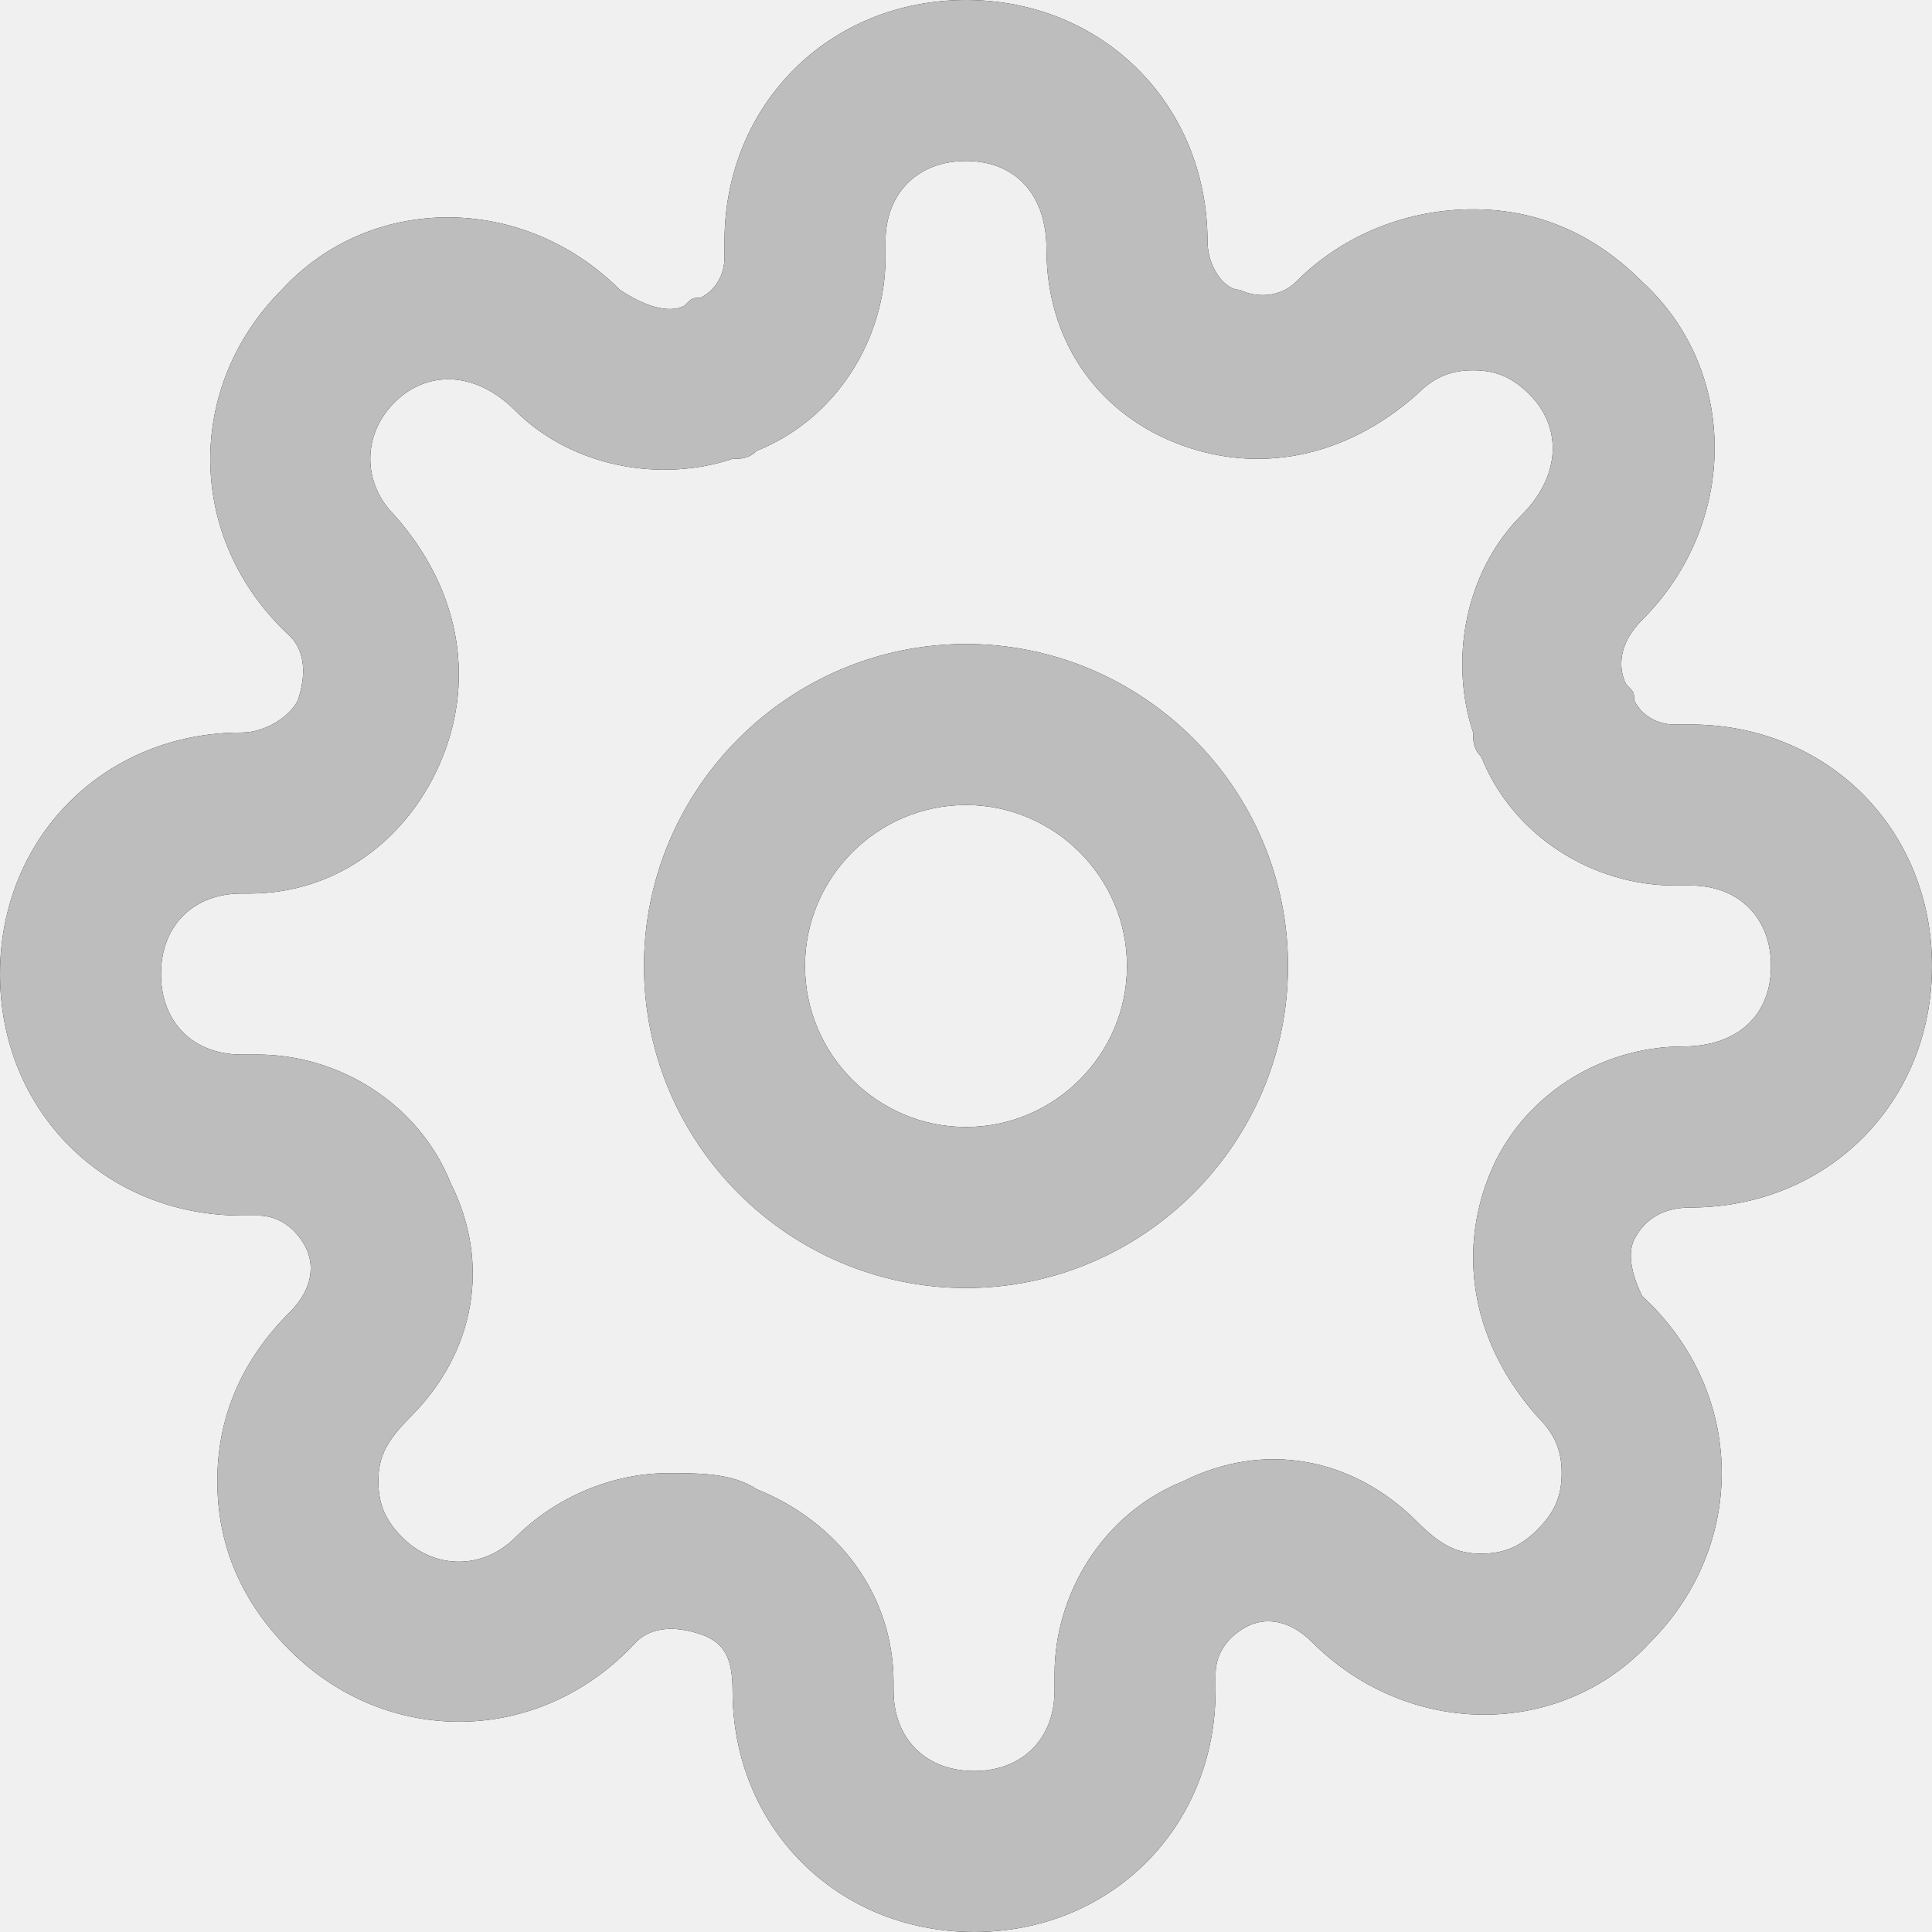
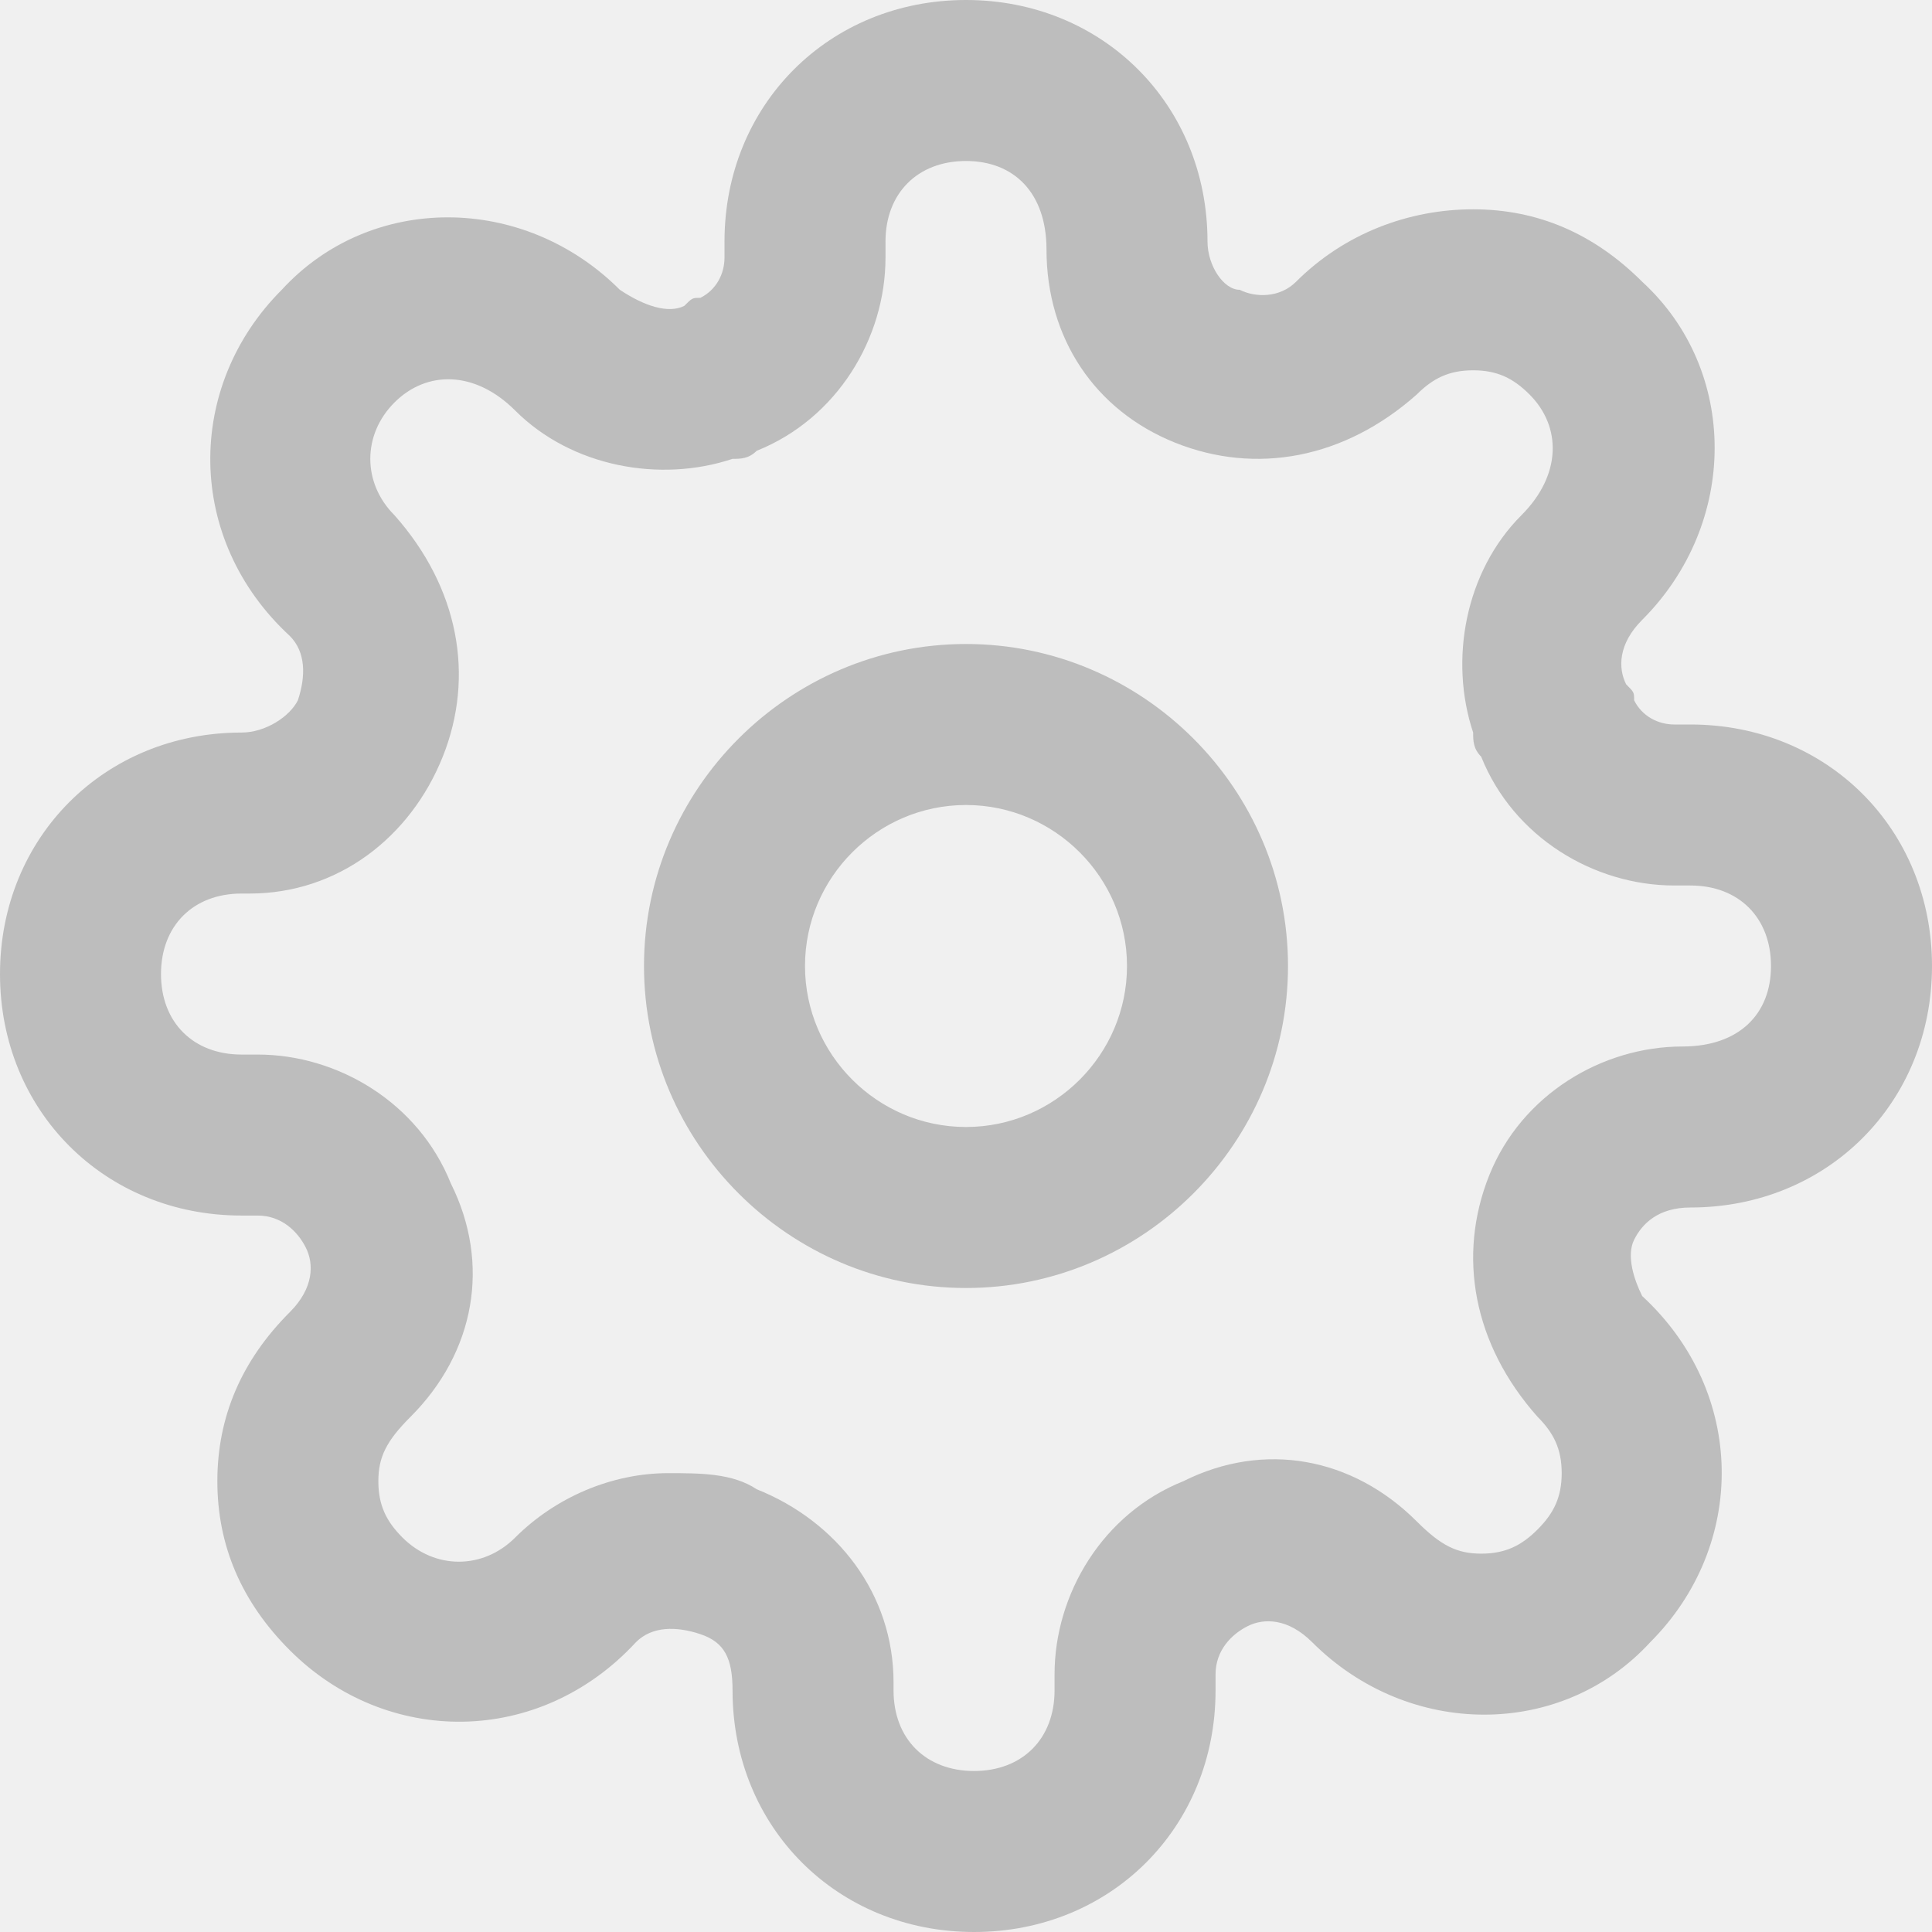
<svg xmlns="http://www.w3.org/2000/svg" width="18" height="18" viewBox="0 0 18 18" fill="none">
-   <path fill-rule="evenodd" clip-rule="evenodd" d="M15.225 11.55C15.3 11.4 15.45 11.25 15.75 11.25C17.025 11.25 18 10.275 18 9C18 7.725 17.025 6.75 15.75 6.75H15.6C15.45 6.75 15.3 6.675 15.225 6.525C15.225 6.45 15.225 6.45 15.15 6.375C15.075 6.225 15.075 6 15.3 5.775C16.2 4.875 16.2 3.45 15.3 2.625C14.85 2.175 14.325 1.95 13.725 1.95C13.125 1.95 12.525 2.175 12.075 2.625C11.925 2.775 11.7 2.775 11.55 2.7C11.4 2.7 11.25 2.475 11.25 2.25C11.25 0.975 10.275 0 9 0C7.725 0 6.75 0.975 6.75 2.25V2.4C6.75 2.55 6.675 2.7 6.525 2.775C6.45 2.775 6.45 2.775 6.375 2.85C6.225 2.925 6 2.85 5.775 2.7C4.875 1.8 3.45 1.8 2.625 2.7C1.725 3.6 1.725 5.025 2.7 5.925C2.85 6.075 2.85 6.3 2.775 6.525C2.7 6.675 2.475 6.825 2.25 6.825C0.975 6.825 0 7.8 0 9.075C0 10.35 0.975 11.325 2.25 11.325H2.4C2.625 11.325 2.775 11.475 2.85 11.625C2.925 11.775 2.925 12 2.7 12.225C2.25 12.675 2.025 13.2 2.025 13.8C2.025 14.4 2.25 14.925 2.7 15.375C3.6 16.275 5.025 16.275 5.925 15.3C6.075 15.15 6.3 15.15 6.525 15.225C6.75 15.3 6.825 15.45 6.825 15.75C6.825 17.025 7.8 18 9.075 18C10.35 18 11.325 17.025 11.325 15.75V15.6C11.325 15.375 11.475 15.225 11.625 15.15C11.775 15.075 12 15.075 12.225 15.3C13.125 16.2 14.55 16.2 15.375 15.3C16.275 14.4 16.275 12.975 15.3 12.075C15.225 11.925 15.15 11.7 15.225 11.55ZM6 9C6 7.35 7.35 6 9 6C10.65 6 12 7.35 12 9C12 10.65 10.65 12 9 12C7.35 12 6 10.65 6 9ZM7.5 9C7.5 9.825 8.175 10.5 9 10.5C9.825 10.5 10.5 9.825 10.5 9C10.5 8.175 9.825 7.5 9 7.5C8.175 7.5 7.5 8.175 7.5 9ZM14.325 13.2C13.725 12.525 13.575 11.7 13.875 10.95C14.175 10.2 14.925 9.75 15.675 9.75C16.2 9.75 16.5 9.45 16.5 9C16.5 8.55 16.2 8.25 15.75 8.25H15.6C14.85 8.25 14.1 7.8 13.8 7.05C13.725 6.975 13.725 6.9 13.725 6.825C13.5 6.15 13.65 5.325 14.175 4.8C14.55 4.425 14.55 3.975 14.25 3.675C14.1 3.525 13.95 3.45 13.725 3.45C13.5 3.45 13.35 3.525 13.2 3.675C12.525 4.275 11.7 4.425 10.95 4.125C10.2 3.825 9.75 3.15 9.75 2.325C9.75 1.8 9.45 1.5 9 1.5C8.55 1.5 8.25 1.8 8.25 2.25V2.4C8.25 3.15 7.8 3.9 7.05 4.2C6.975 4.275 6.9 4.275 6.825 4.275C6.15 4.5 5.325 4.35 4.8 3.825C4.425 3.45 3.975 3.45 3.675 3.75C3.375 4.05 3.375 4.5 3.675 4.8C4.275 5.475 4.425 6.3 4.125 7.05C3.825 7.8 3.15 8.325 2.325 8.325H2.25C1.8 8.325 1.5 8.625 1.5 9.075C1.5 9.525 1.8 9.825 2.25 9.825H2.4C3.15 9.825 3.9 10.275 4.2 11.025C4.575 11.775 4.425 12.6 3.825 13.2C3.6 13.425 3.525 13.575 3.525 13.8C3.525 14.025 3.6 14.175 3.75 14.325C4.05 14.625 4.5 14.625 4.8 14.325C5.175 13.95 5.7 13.725 6.225 13.725C6.525 13.725 6.825 13.725 7.05 13.875C7.8 14.175 8.325 14.85 8.325 15.675V15.75C8.325 16.2 8.625 16.5 9.075 16.5C9.525 16.5 9.825 16.2 9.825 15.75V15.6C9.825 14.85 10.275 14.1 11.025 13.8C11.775 13.425 12.6 13.575 13.2 14.175C13.425 14.4 13.575 14.475 13.8 14.475C14.025 14.475 14.175 14.4 14.325 14.25C14.475 14.1 14.55 13.95 14.55 13.725C14.55 13.5 14.475 13.35 14.325 13.2Z" fill="black" />
+   <path fill-rule="evenodd" clip-rule="evenodd" d="M15.225 11.55C15.3 11.4 15.45 11.25 15.75 11.25C17.025 11.25 18 10.275 18 9C18 7.725 17.025 6.75 15.75 6.75H15.6C15.45 6.75 15.3 6.675 15.225 6.525C15.225 6.45 15.225 6.45 15.15 6.375C15.075 6.225 15.075 6 15.3 5.775C16.2 4.875 16.2 3.45 15.3 2.625C14.85 2.175 14.325 1.95 13.725 1.95C13.125 1.95 12.525 2.175 12.075 2.625C11.925 2.775 11.7 2.775 11.55 2.7C11.4 2.7 11.25 2.475 11.25 2.25C11.25 0.975 10.275 0 9 0C7.725 0 6.75 0.975 6.75 2.25V2.4C6.75 2.55 6.675 2.7 6.525 2.775C6.45 2.775 6.45 2.775 6.375 2.85C6.225 2.925 6 2.85 5.775 2.7C4.875 1.8 3.45 1.8 2.625 2.7C1.725 3.6 1.725 5.025 2.7 5.925C2.85 6.075 2.85 6.3 2.775 6.525C2.7 6.675 2.475 6.825 2.25 6.825C0.975 6.825 0 7.8 0 9.075C0 10.35 0.975 11.325 2.25 11.325H2.4C2.625 11.325 2.775 11.475 2.85 11.625C2.925 11.775 2.925 12 2.7 12.225C2.25 12.675 2.025 13.2 2.025 13.8C2.025 14.4 2.25 14.925 2.7 15.375C3.6 16.275 5.025 16.275 5.925 15.3C6.075 15.15 6.3 15.15 6.525 15.225C6.75 15.3 6.825 15.45 6.825 15.75C6.825 17.025 7.8 18 9.075 18C10.35 18 11.325 17.025 11.325 15.75V15.6C11.325 15.375 11.475 15.225 11.625 15.15C11.775 15.075 12 15.075 12.225 15.3C13.125 16.2 14.55 16.2 15.375 15.3C16.275 14.4 16.275 12.975 15.3 12.075C15.225 11.925 15.15 11.7 15.225 11.55ZM6 9C6 7.35 7.35 6 9 6C10.65 6 12 7.35 12 9C12 10.65 10.65 12 9 12C7.35 12 6 10.65 6 9ZM7.5 9C7.5 9.825 8.175 10.5 9 10.5C9.825 10.5 10.5 9.825 10.5 9C10.5 8.175 9.825 7.5 9 7.5C8.175 7.5 7.5 8.175 7.5 9ZM14.325 13.2C13.725 12.525 13.575 11.7 13.875 10.95C14.175 10.2 14.925 9.75 15.675 9.75C16.2 9.75 16.5 9.45 16.5 9C16.5 8.55 16.2 8.25 15.75 8.25H15.6C14.85 8.25 14.1 7.8 13.8 7.05C13.725 6.975 13.725 6.9 13.725 6.825C13.5 6.15 13.65 5.325 14.175 4.8C14.55 4.425 14.55 3.975 14.25 3.675C14.1 3.525 13.95 3.45 13.725 3.45C13.5 3.45 13.35 3.525 13.2 3.675C12.525 4.275 11.7 4.425 10.95 4.125C10.2 3.825 9.75 3.15 9.75 2.325C9.75 1.8 9.45 1.5 9 1.5C8.55 1.5 8.25 1.8 8.25 2.25V2.4C8.25 3.15 7.8 3.9 7.05 4.2C6.975 4.275 6.9 4.275 6.825 4.275C6.15 4.5 5.325 4.35 4.8 3.825C4.425 3.45 3.975 3.45 3.675 3.75C3.375 4.05 3.375 4.5 3.675 4.8C4.275 5.475 4.425 6.3 4.125 7.05C3.825 7.8 3.15 8.325 2.325 8.325H2.25C1.8 8.325 1.5 8.625 1.5 9.075C1.5 9.525 1.8 9.825 2.25 9.825H2.4C3.15 9.825 3.9 10.275 4.2 11.025C4.575 11.775 4.425 12.6 3.825 13.2C3.6 13.425 3.525 13.575 3.525 13.8C3.525 14.025 3.6 14.175 3.75 14.325C4.05 14.625 4.5 14.625 4.8 14.325C5.175 13.95 5.7 13.725 6.225 13.725C6.525 13.725 6.825 13.725 7.05 13.875C7.8 14.175 8.325 14.85 8.325 15.675V15.75C8.325 16.2 8.625 16.5 9.075 16.5C9.525 16.5 9.825 16.2 9.825 15.75V15.6C9.825 14.85 10.275 14.1 11.025 13.8C11.775 13.425 12.6 13.575 13.2 14.175C13.425 14.4 13.575 14.475 13.8 14.475C14.025 14.475 14.175 14.4 14.325 14.25C14.475 14.1 14.55 13.95 14.55 13.725C14.55 13.5 14.475 13.35 14.325 13.2Z" fill="#BDBDBD" />
  <mask id="mask0" mask-type="alpha" maskUnits="userSpaceOnUse" x="0" y="0" width="18" height="18">
    <path fill-rule="evenodd" clip-rule="evenodd" d="M15.225 11.55C15.3 11.4 15.45 11.25 15.75 11.25C17.025 11.25 18 10.275 18 9C18 7.725 17.025 6.75 15.75 6.75H15.6C15.45 6.75 15.3 6.675 15.225 6.525C15.225 6.45 15.225 6.45 15.15 6.375C15.075 6.225 15.075 6 15.3 5.775C16.2 4.875 16.2 3.45 15.3 2.625C14.85 2.175 14.325 1.95 13.725 1.95C13.125 1.95 12.525 2.175 12.075 2.625C11.925 2.775 11.7 2.775 11.55 2.7C11.4 2.7 11.25 2.475 11.25 2.25C11.25 0.975 10.275 0 9 0C7.725 0 6.75 0.975 6.75 2.25V2.4C6.75 2.55 6.675 2.7 6.525 2.775C6.45 2.775 6.45 2.775 6.375 2.85C6.225 2.925 6 2.85 5.775 2.7C4.875 1.8 3.45 1.8 2.625 2.7C1.725 3.6 1.725 5.025 2.7 5.925C2.85 6.075 2.85 6.3 2.775 6.525C2.7 6.675 2.475 6.825 2.25 6.825C0.975 6.825 0 7.8 0 9.075C0 10.35 0.975 11.325 2.25 11.325H2.4C2.625 11.325 2.775 11.475 2.85 11.625C2.925 11.775 2.925 12 2.7 12.225C2.25 12.675 2.025 13.2 2.025 13.8C2.025 14.4 2.25 14.925 2.7 15.375C3.6 16.275 5.025 16.275 5.925 15.3C6.075 15.15 6.3 15.15 6.525 15.225C6.75 15.3 6.825 15.45 6.825 15.75C6.825 17.025 7.8 18 9.075 18C10.35 18 11.325 17.025 11.325 15.75V15.6C11.325 15.375 11.475 15.225 11.625 15.15C11.775 15.075 12 15.075 12.225 15.3C13.125 16.2 14.55 16.2 15.375 15.3C16.275 14.4 16.275 12.975 15.3 12.075C15.225 11.925 15.15 11.7 15.225 11.55ZM6 9C6 7.35 7.35 6 9 6C10.65 6 12 7.35 12 9C12 10.65 10.65 12 9 12C7.35 12 6 10.65 6 9ZM7.5 9C7.5 9.825 8.175 10.5 9 10.5C9.825 10.5 10.5 9.825 10.5 9C10.5 8.175 9.825 7.5 9 7.5C8.175 7.5 7.5 8.175 7.5 9ZM14.325 13.2C13.725 12.525 13.575 11.7 13.875 10.95C14.175 10.2 14.925 9.75 15.675 9.75C16.2 9.75 16.5 9.45 16.5 9C16.5 8.55 16.2 8.25 15.75 8.25H15.6C14.85 8.25 14.1 7.8 13.8 7.05C13.725 6.975 13.725 6.9 13.725 6.825C13.5 6.15 13.65 5.325 14.175 4.8C14.55 4.425 14.55 3.975 14.25 3.675C14.1 3.525 13.95 3.45 13.725 3.45C13.5 3.45 13.35 3.525 13.2 3.675C12.525 4.275 11.7 4.425 10.95 4.125C10.2 3.825 9.75 3.15 9.75 2.325C9.75 1.8 9.45 1.5 9 1.5C8.55 1.5 8.25 1.8 8.25 2.25V2.4C8.25 3.15 7.8 3.9 7.05 4.2C6.975 4.275 6.9 4.275 6.825 4.275C6.15 4.5 5.325 4.35 4.8 3.825C4.425 3.45 3.975 3.45 3.675 3.75C3.375 4.05 3.375 4.5 3.675 4.8C4.275 5.475 4.425 6.3 4.125 7.05C3.825 7.8 3.15 8.325 2.325 8.325H2.25C1.8 8.325 1.5 8.625 1.5 9.075C1.5 9.525 1.8 9.825 2.25 9.825H2.4C3.15 9.825 3.9 10.275 4.2 11.025C4.575 11.775 4.425 12.6 3.825 13.2C3.6 13.425 3.525 13.575 3.525 13.8C3.525 14.025 3.6 14.175 3.75 14.325C4.05 14.625 4.5 14.625 4.8 14.325C5.175 13.95 5.7 13.725 6.225 13.725C6.525 13.725 6.825 13.725 7.05 13.875C7.8 14.175 8.325 14.85 8.325 15.675V15.75C8.325 16.2 8.625 16.5 9.075 16.5C9.525 16.5 9.825 16.2 9.825 15.75V15.6C9.825 14.85 10.275 14.1 11.025 13.8C11.775 13.425 12.6 13.575 13.2 14.175C13.425 14.4 13.575 14.475 13.8 14.475C14.025 14.475 14.175 14.4 14.325 14.25C14.475 14.1 14.55 13.95 14.55 13.725C14.55 13.5 14.475 13.35 14.325 13.2Z" fill="white" />
  </mask>
-   <g mask="url(#mask0)">
-     <rect width="18" height="18" fill="#BDBDBD" />
-   </g>
</svg>
